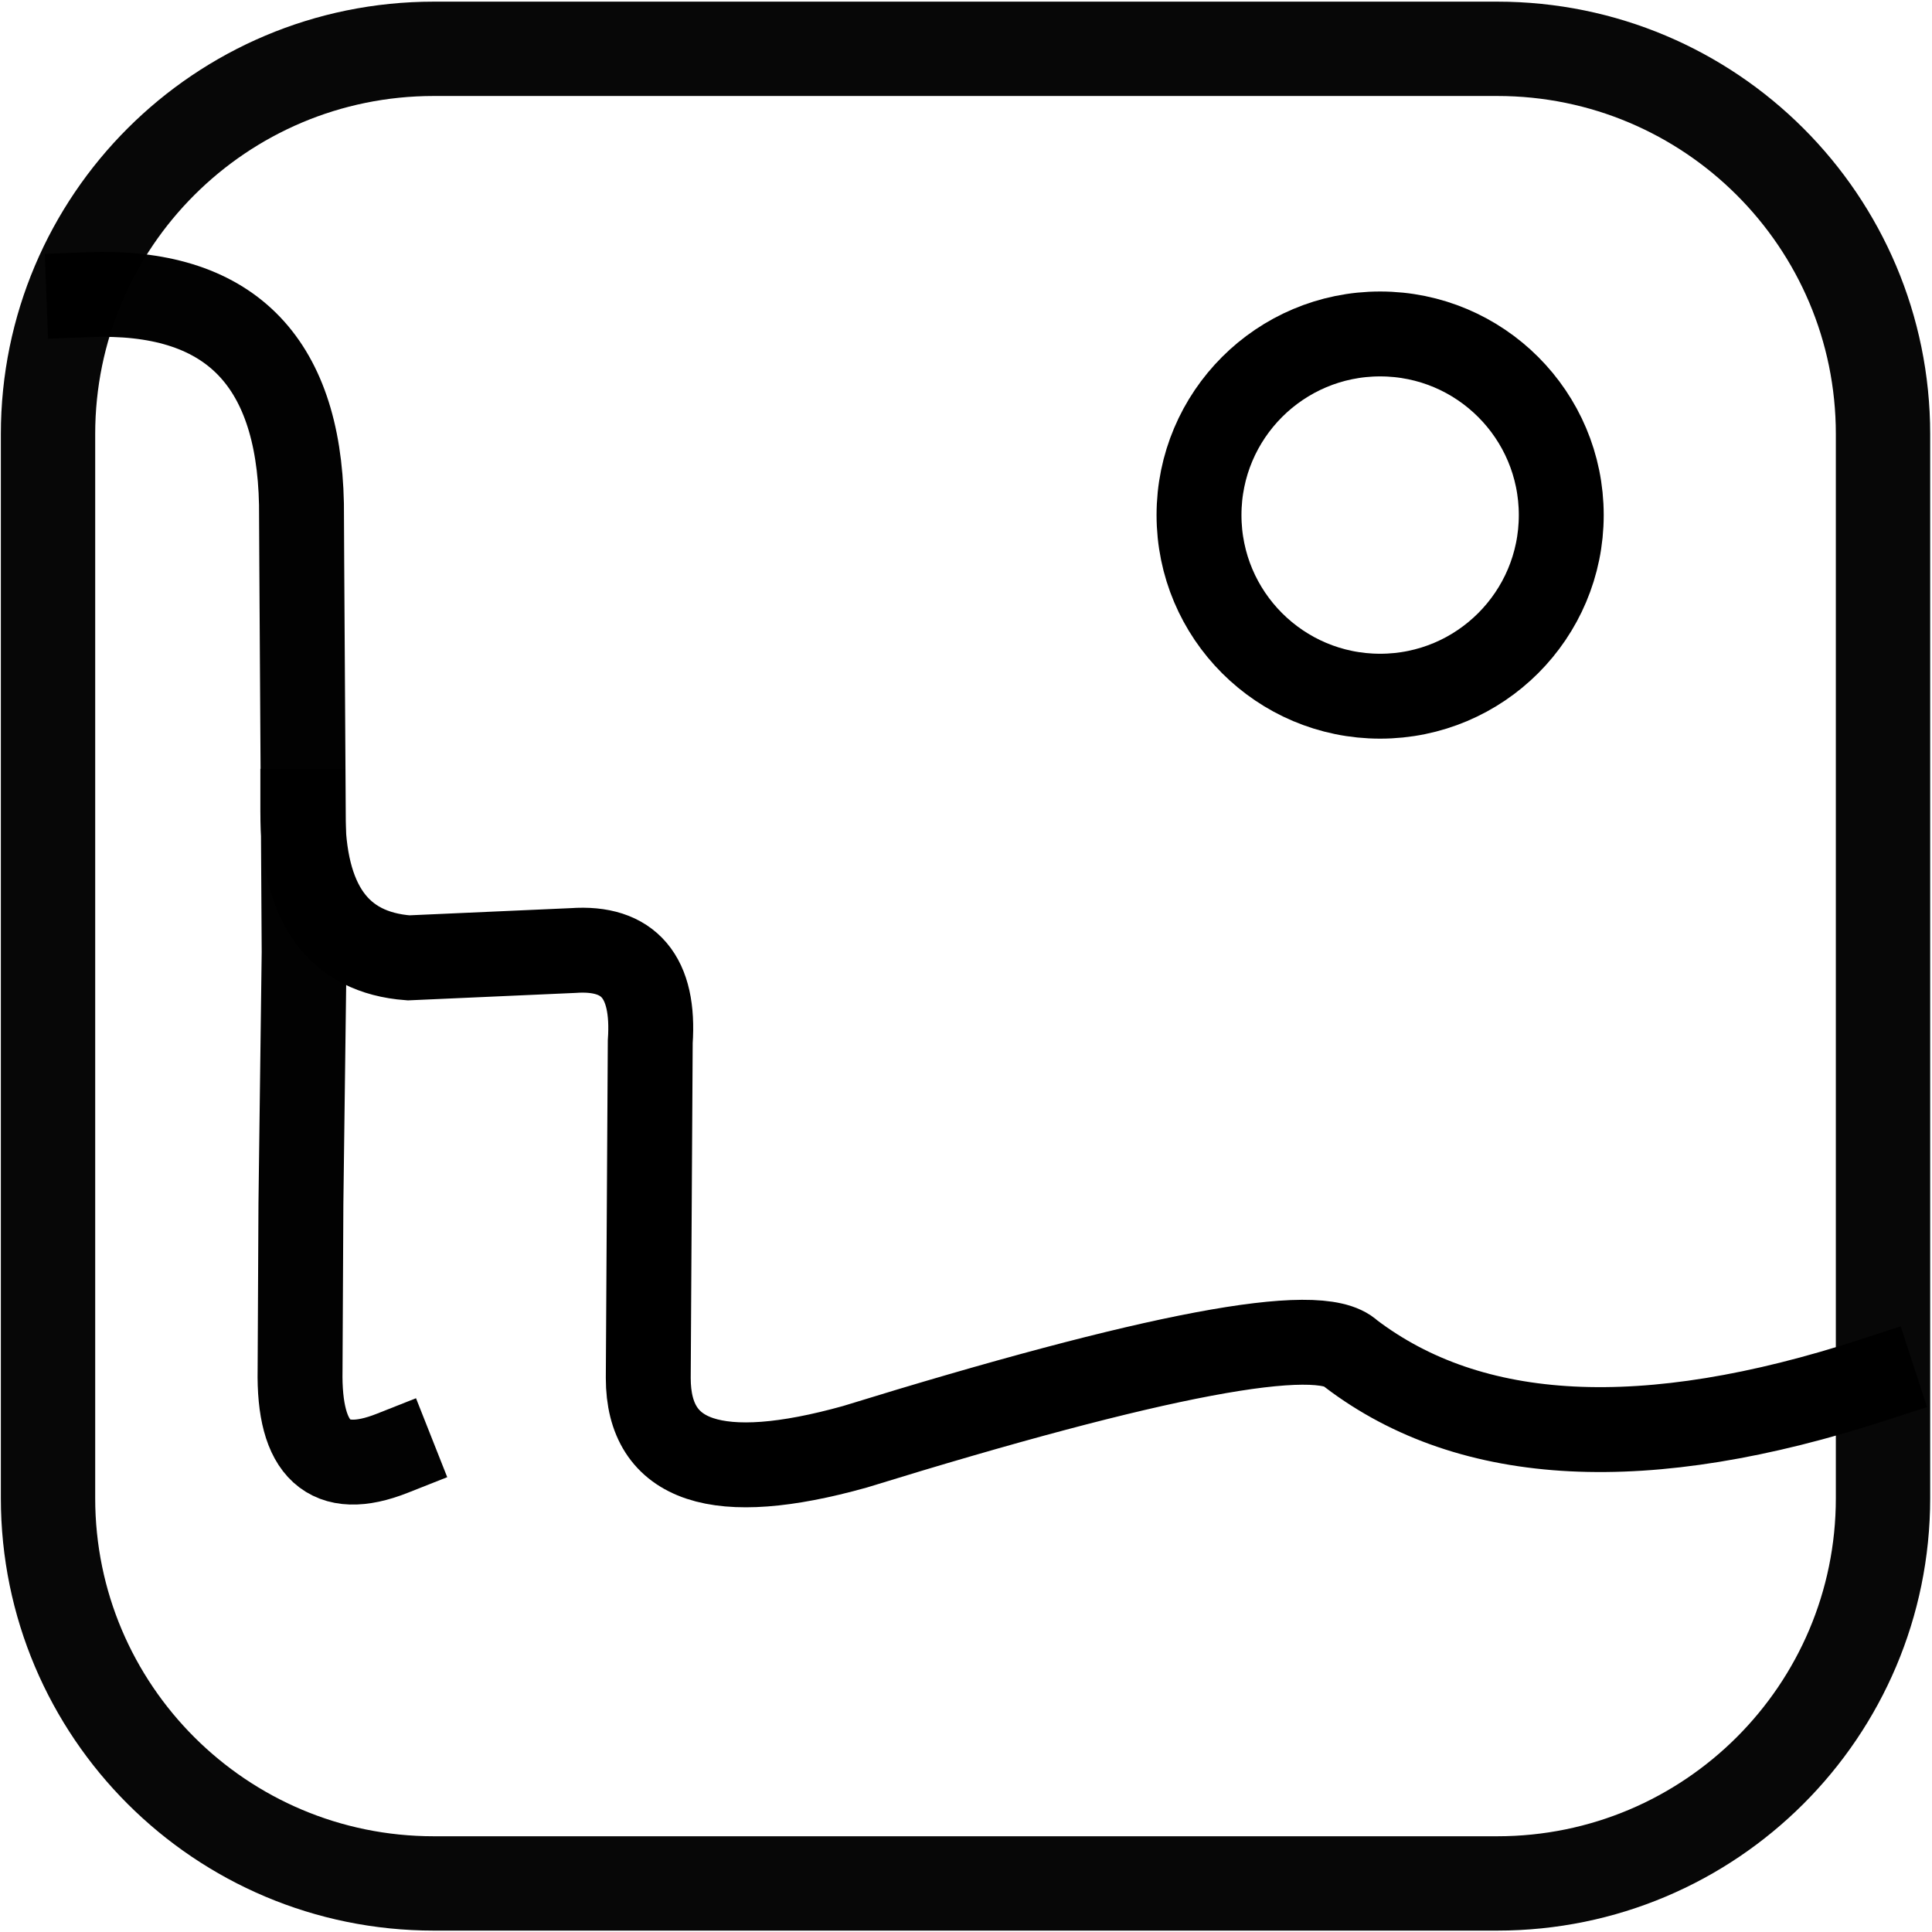
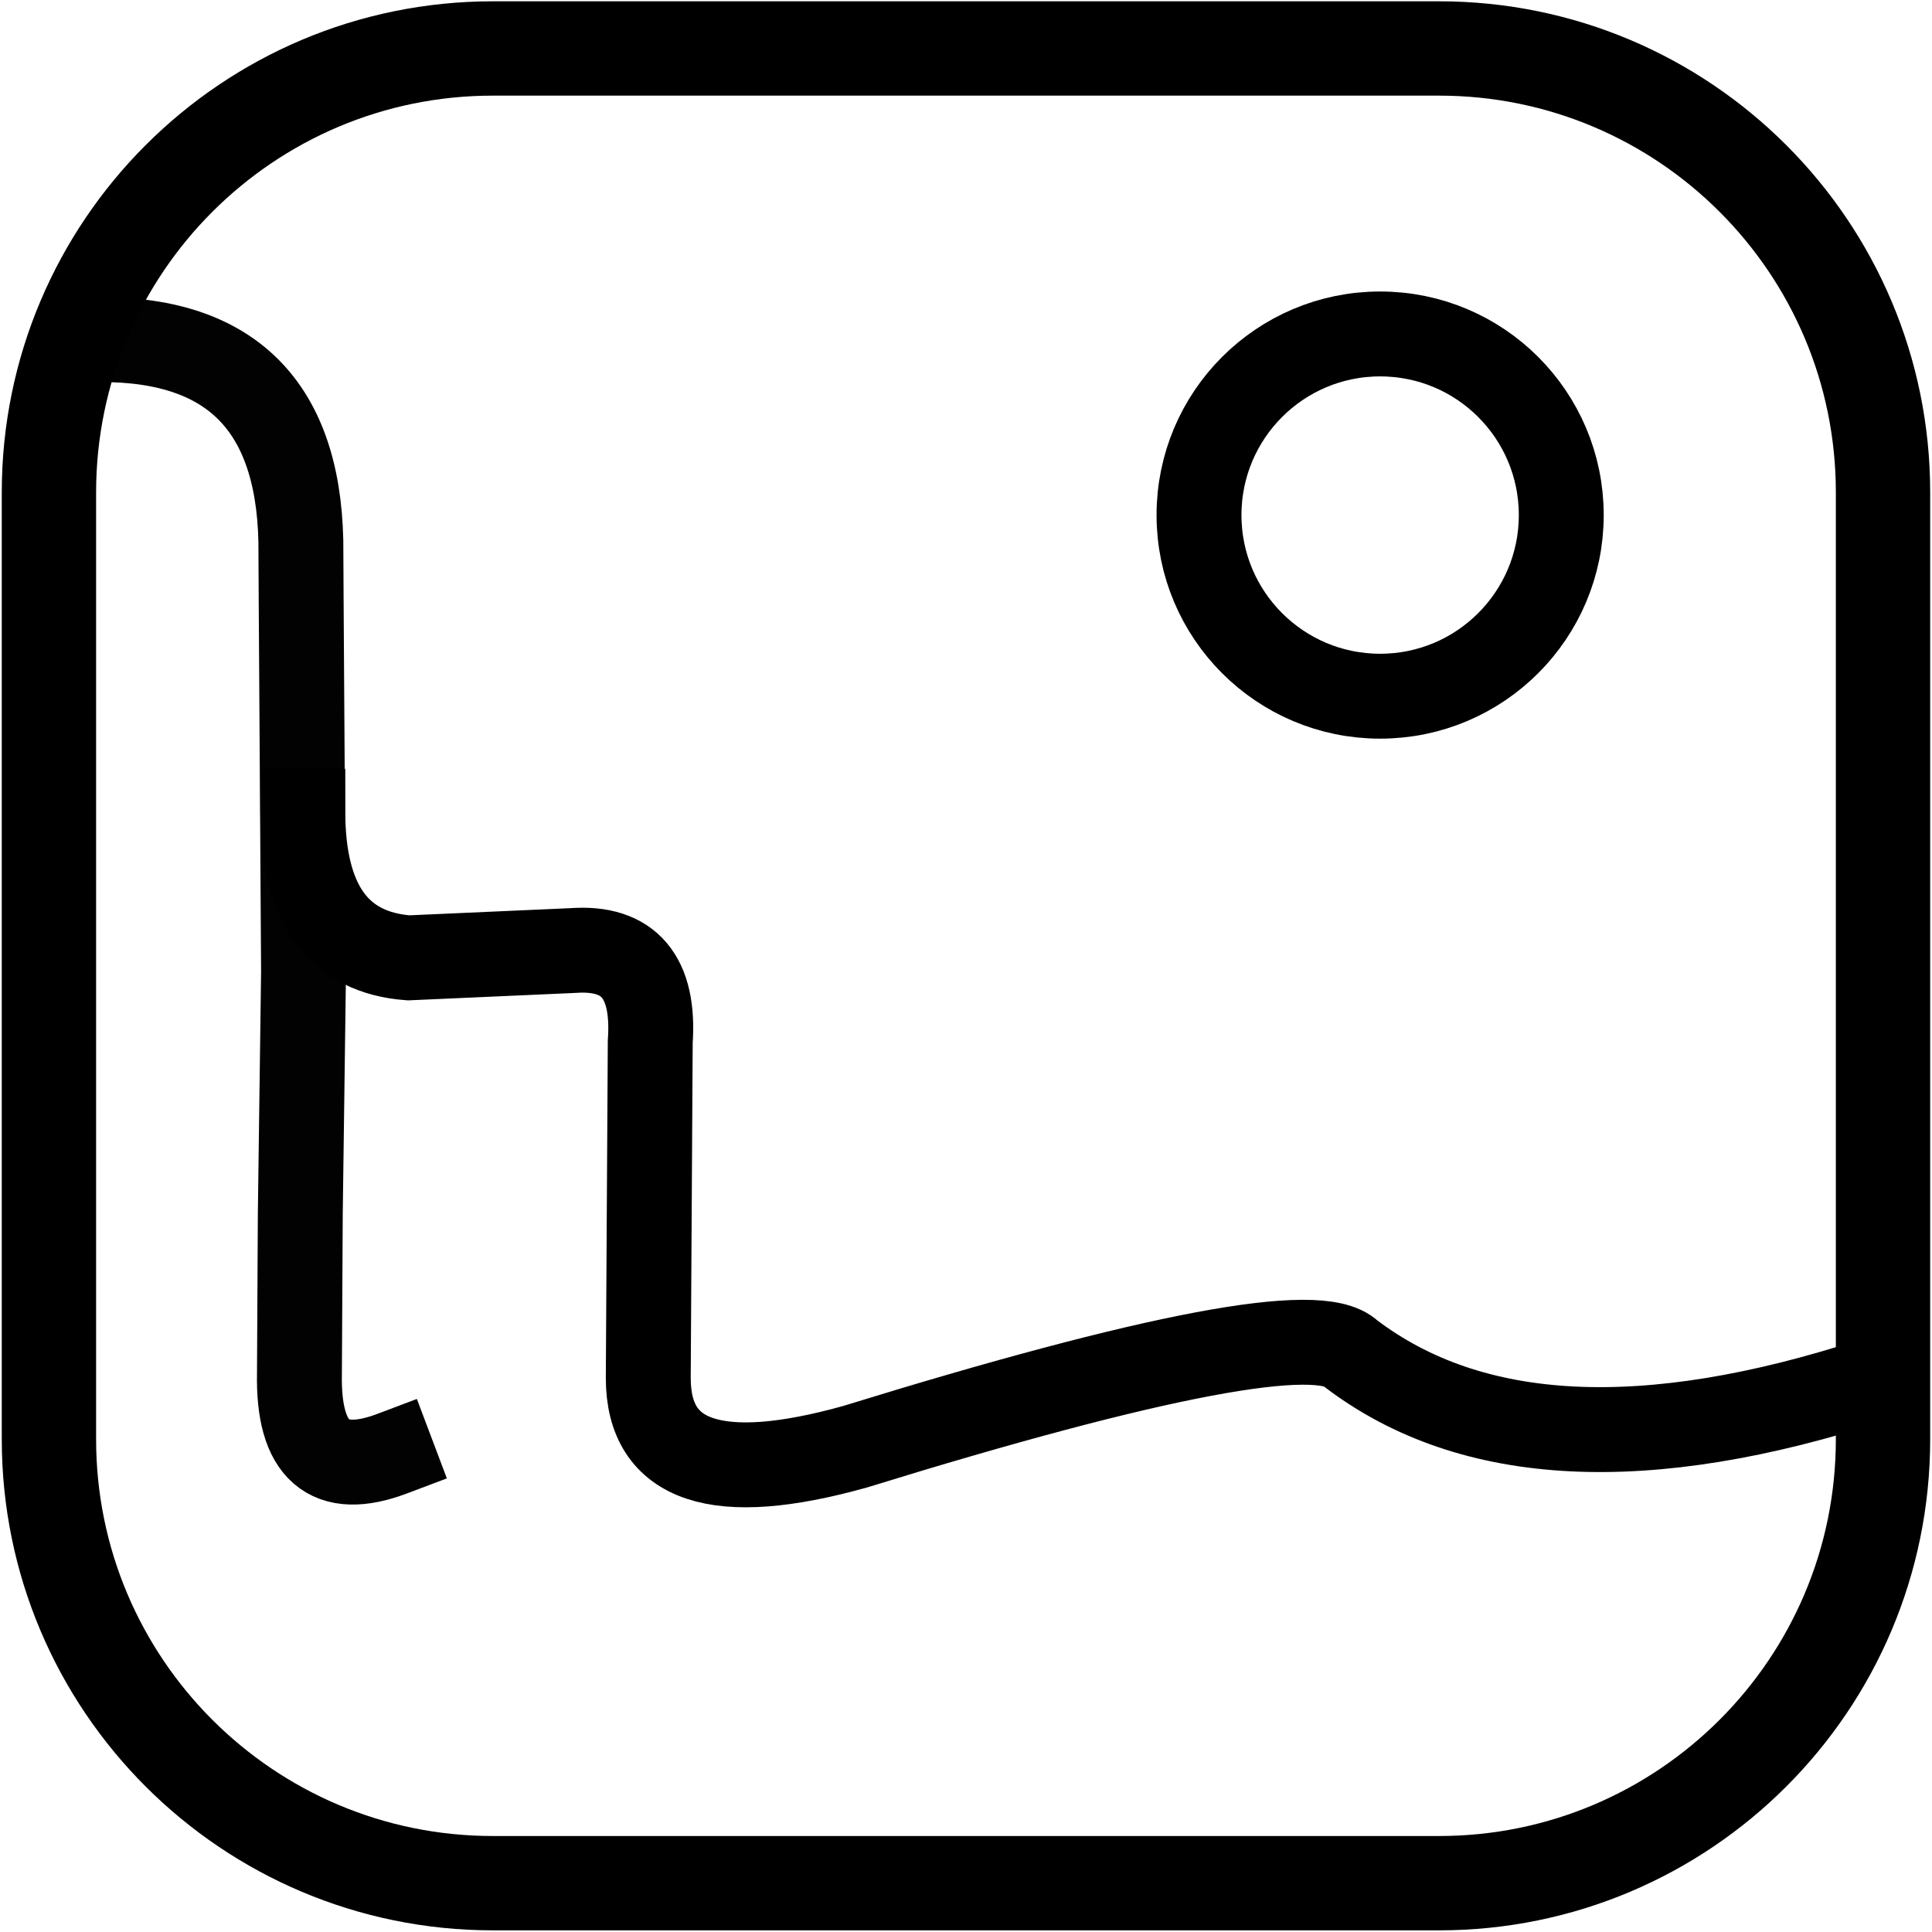
<svg xmlns="http://www.w3.org/2000/svg" xmlns:ns1="http://krita.org/namespaces/svg/krita" width="245.76pt" height="245.76pt" viewBox="0 0 245.76 245.76">
  <defs />
-   <rect id="shape0" transform="matrix(1 0 0 1 6.109403 6.21)" opacity="0.97" fill="none" stroke="#000000" stroke-width="12" stroke-linecap="square" stroke-linejoin="bevel" width="233.419" height="233.372" rx="49.071" ry="49.007" />
+   <rect id="shape0" transform="matrix(1 0 0 1 6.225 6.165001)" fill="none" stroke="#000000" stroke-width="12" stroke-linecap="square" stroke-linejoin="bevel" width="233.304" height="233.385" rx="56.475" ry="56.475" />
  <circle id="shape1" transform="matrix(1 0 0 1 152.52 42.48)" r="23.04" cx="23.04" cy="23.04" fill="none" stroke="#000000" stroke-width="10.8" stroke-linecap="square" stroke-linejoin="bevel" ns1:marker-fill-method="auto" />
-   <path id="shape2" transform="matrix(1 0 0 1 11.30184 37.44758)" opacity="0.99" fill="none" stroke="#000000" stroke-width="10.8" stroke-linecap="square" stroke-linejoin="bevel" d="M0 0.036C17.661 -0.643 26.676 8.239 27.046 26.68L27.084 34.171L27.387 83.649L26.976 115.69L26.869 136.783C26.674 147.04 30.578 150.587 38.581 147.422" />
+   <path id="shape2" transform="matrix(1 0 0 1 11.04 43.2)" opacity="0.99" fill="none" stroke="#000000" stroke-width="10.8" stroke-linecap="square" stroke-linejoin="bevel" d="M0 0.035C17.781 -0.618 26.857 7.92 27.23 25.647L27.268 32.848L27.572 80.41L27.159 111.21L27.051 131.486C26.855 141.346 30.786 144.755 38.843 141.713" />
  <path id="shape3" transform="matrix(1 0 0 1 38.52 103.2)" fill="none" stroke="#000000" stroke-width="10.8" stroke-linecap="square" stroke-linejoin="miter" stroke-miterlimit="2" d="M199.8 72.321C170.816 81.764 148.642 80.644 133.28 68.96C129.32 65.119 108.295 69.08 70.205 80.844C52.704 85.726 43.95 82.811 43.943 72.1L44.195 29.32C44.765 21.073 41.492 17.204 34.374 17.712L13.443 18.644C4.481 17.966 0 11.752 0 0" />
</svg>
